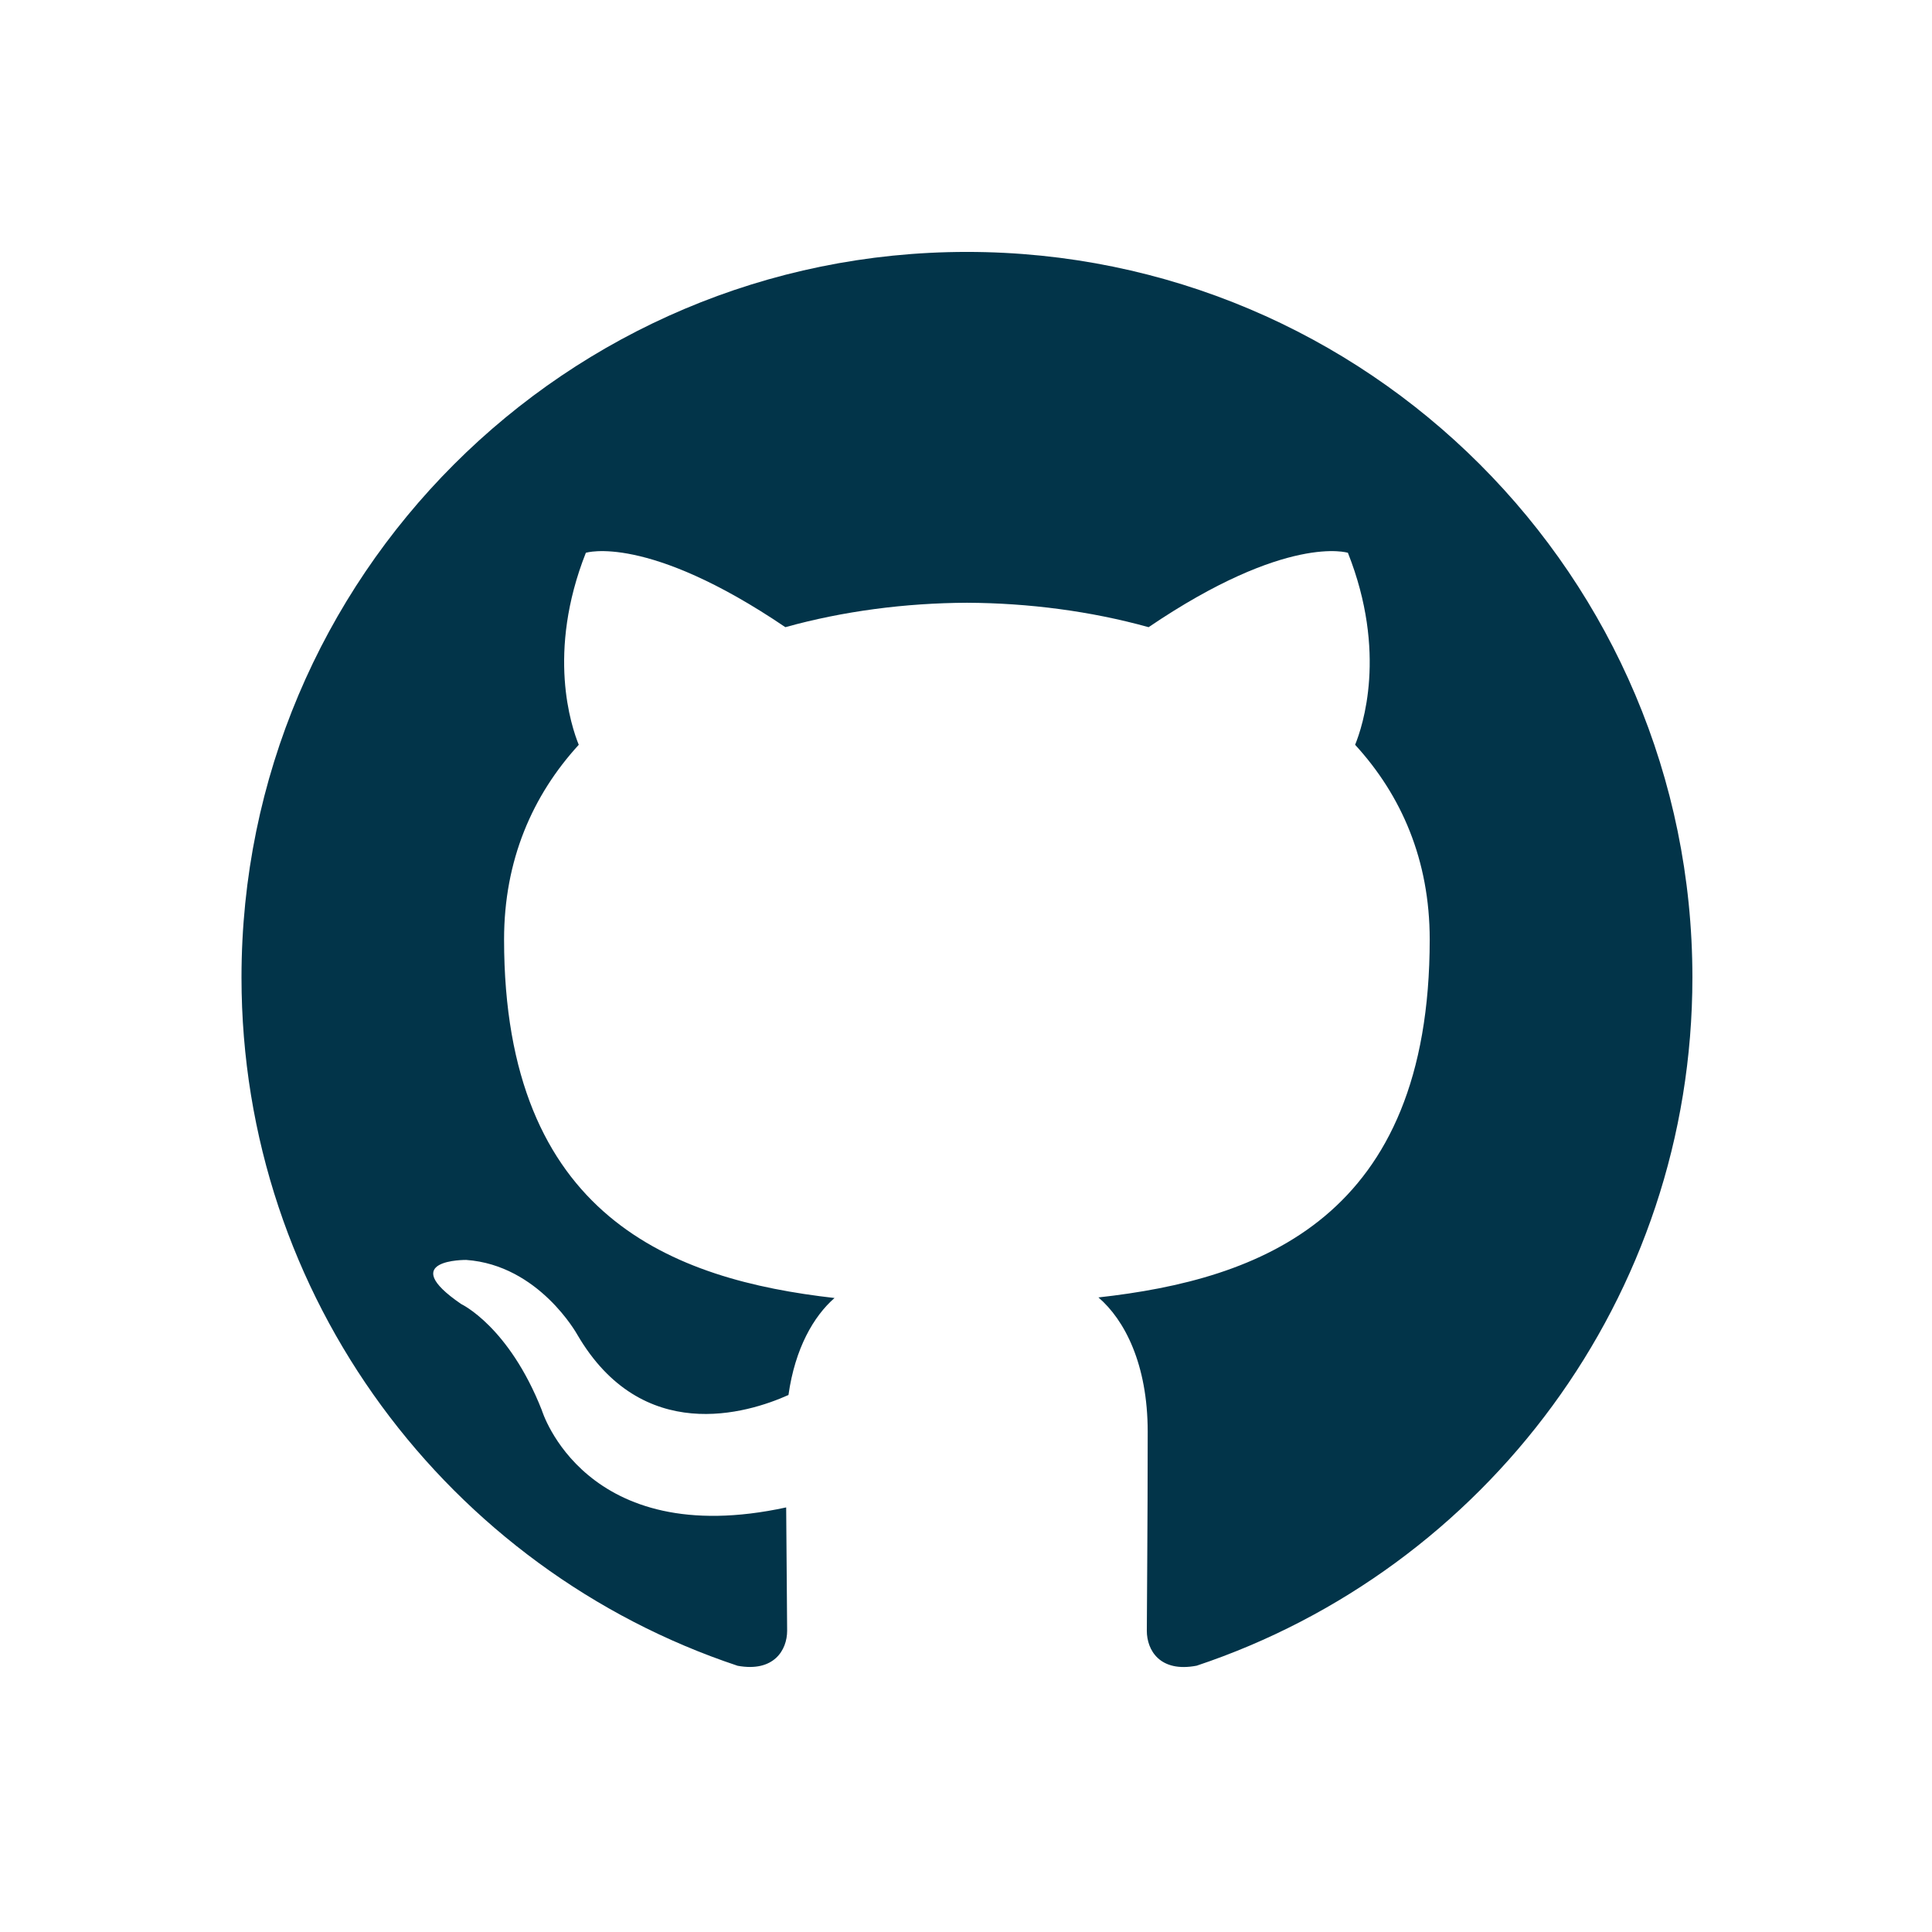
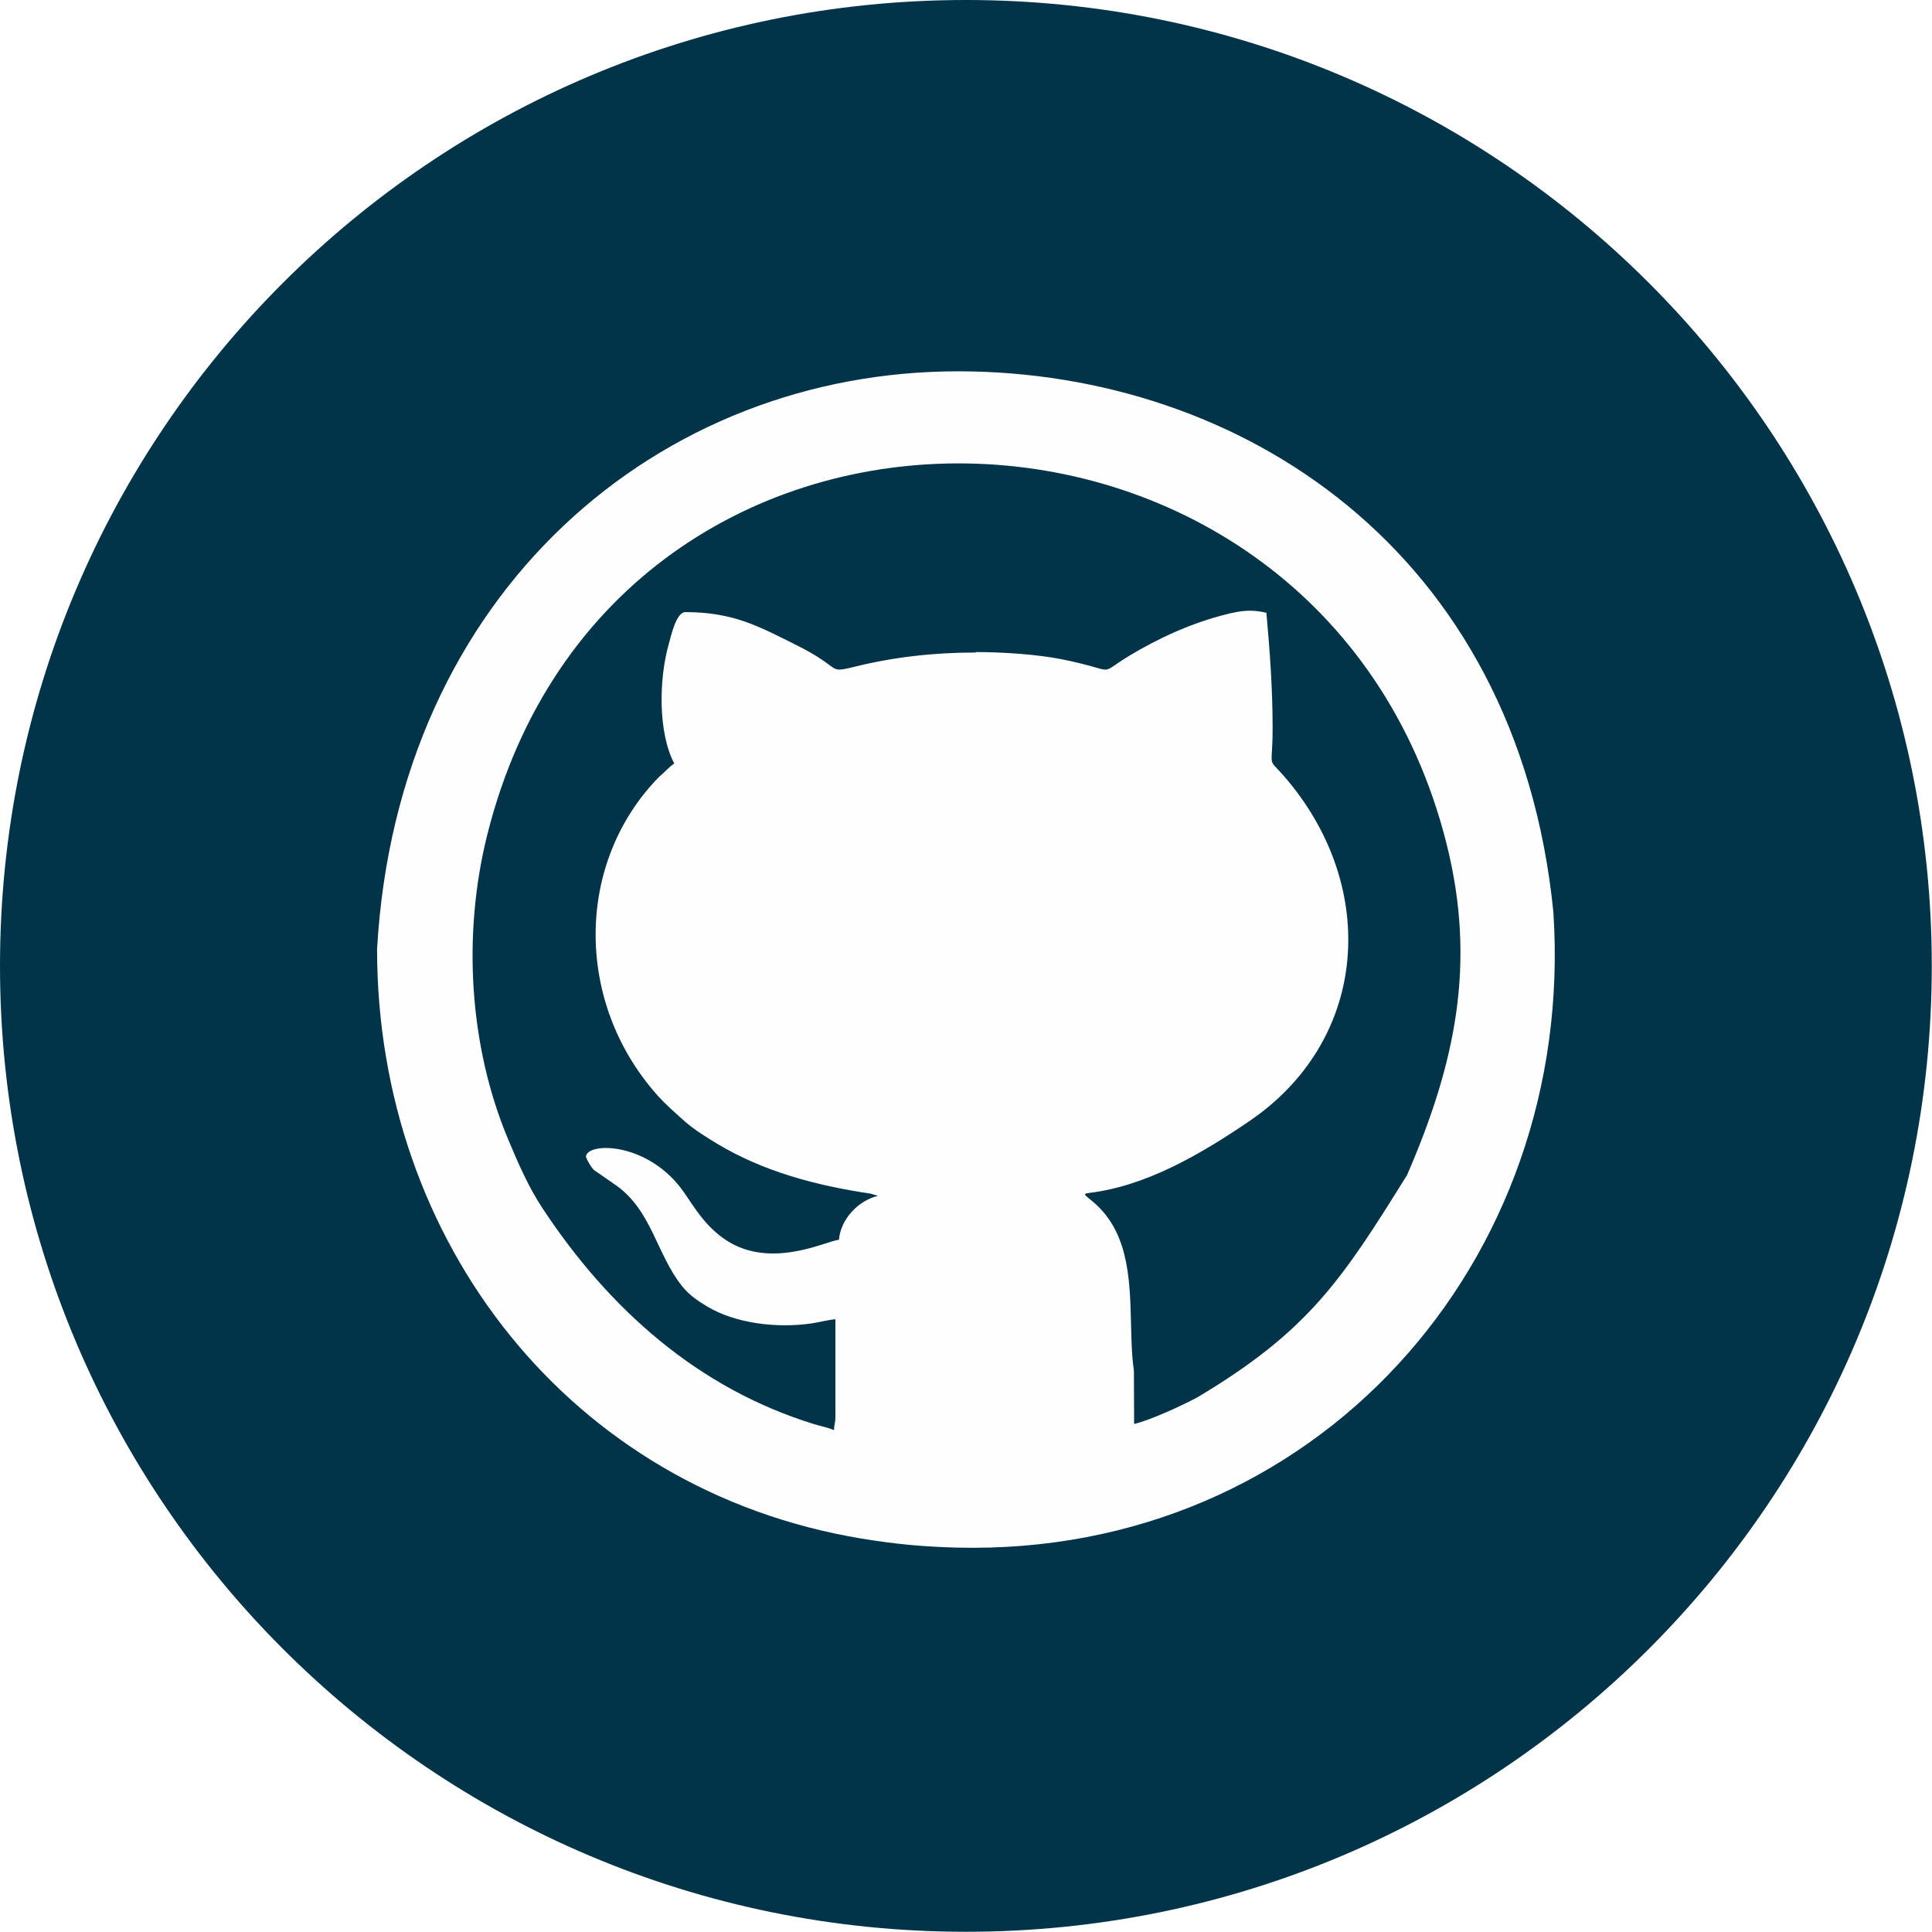
- <svg xmlns="http://www.w3.org/2000/svg" width="100%" height="100%" viewBox="0 0 64 64" version="1.1" xml:space="preserve" style="fill-rule:evenodd;clip-rule:evenodd;stroke-linejoin:round;stroke-miterlimit:2;">
-   <rect id="Icons" x="0" y="-192" width="1280" height="800" style="fill:none;" />
-   <g id="Icons1">
-     <g id="Strike" />
-     <g id="H1" />
-     <g id="H2" />
-     <g id="H3" />
-     <g id="list-ul" />
-     <g id="hamburger-1" />
-     <g id="hamburger-2" />
-     <g id="list-ol" />
-     <g id="list-task" />
-     <g id="trash" />
-     <g id="vertical-menu" />
-     <g id="horizontal-menu" />
-     <g id="sidebar-2" />
-     <g id="Pen" />
-     <g id="Pen1" />
-     <g id="clock" />
-     <g id="external-link" />
-     <g id="hr" />
-     <g id="info" />
-     <g id="warning" />
-     <g id="plus-circle" />
-     <g id="minus-circle" />
-     <g id="vue" />
-     <g id="cog" />
-     <path id="github" d="M32.029,8.345c-13.27,0 -24.029,10.759 -24.029,24.033c0,10.617 6.885,19.624 16.435,22.803c1.202,0.22 1.64,-0.522 1.64,-1.16c0,-0.569 -0.02,-2.081 -0.032,-4.086c-6.685,1.452 -8.095,-3.222 -8.095,-3.222c-1.093,-2.775 -2.669,-3.514 -2.669,-3.514c-2.182,-1.492 0.165,-1.462 0.165,-1.462c2.412,0.171 3.681,2.477 3.681,2.477c2.144,3.672 5.625,2.611 6.994,1.997c0.219,-1.553 0.838,-2.612 1.526,-3.213c-5.336,-0.606 -10.947,-2.669 -10.947,-11.877c0,-2.623 0.937,-4.769 2.474,-6.449c-0.247,-0.608 -1.072,-3.051 0.235,-6.36c0,0 2.018,-0.646 6.609,2.464c1.917,-0.533 3.973,-0.8 6.016,-0.809c2.041,0.009 4.097,0.276 6.017,0.809c4.588,-3.11 6.602,-2.464 6.602,-2.464c1.311,3.309 0.486,5.752 0.239,6.36c1.54,1.68 2.471,3.826 2.471,6.449c0,9.232 -5.62,11.263 -10.974,11.858c0.864,0.742 1.632,2.208 1.632,4.451c0,3.212 -0.029,5.804 -0.029,6.591c0,0.644 0.432,1.392 1.652,1.157c9.542,-3.185 16.421,-12.186 16.421,-22.8c0,-13.274 -10.76,-24.033 -24.034,-24.033" style="fill:#023449;" />
-     <g id="logo" />
-     <g id="eye-slash" />
-     <g id="eye" />
-     <g id="toggle-off" />
-     <g id="shredder" />
-     <g id="spinner--loading--dots-" />
-     <g id="react" />
+ <svg xmlns="http://www.w3.org/2000/svg" xml:space="preserve" width="35.335mm" height="35.335mm" version="1.1" style="shape-rendering:geometricPrecision; text-rendering:geometricPrecision; image-rendering:optimizeQuality; fill-rule:evenodd; clip-rule:evenodd" viewBox="0 0 87.05 87.05">
+   <defs>
+     <style type="text/css">
+    
+     .fil1 {fill:#FEFEFE}
+     .fil0 {fill:#023449}
+    
+   </style>
+   </defs>
+   <g id="Слой_x0020_1">
+     <circle class="fil0" cx="43.52" cy="43.52" r="43.52" />
+     <path class="fil1" d="M43.98 29.4c-1.94,0 -3.74,0.21 -5.51,0.65 -1.22,0.3 -0.49,0.06 -2.58,-0.98 -1.7,-0.85 -2.85,-1.49 -5.01,-1.49 -0.42,0 -0.65,1.1 -0.75,1.45 -0.44,1.54 -0.49,3.97 0.25,5.37 -0.25,0.17 -0.47,0.43 -0.7,0.62 -3.74,3.83 -3.82,10.11 -0.06,14.33 0.38,0.42 0.81,0.8 1.24,1.18 0.43,0.38 0.94,0.69 1.43,0.99 2.11,1.27 4.49,1.9 6.93,2.26l0.34 0.1c-0.88,0.21 -1.68,1.04 -1.76,1.98 -0.58,0.05 -3.21,1.44 -5.28,-0.12 -0.77,-0.58 -1.16,-1.22 -1.69,-2 -1.58,-2.29 -4.35,-2.3 -4.43,-1.63 0.04,0.16 0.25,0.51 0.38,0.62l0.91 0.63c1.68,1.14 1.87,3.13 3.05,4.6 0.3,0.38 0.71,0.66 1.13,0.91 1.25,0.75 3.11,0.99 4.69,0.76 0.39,-0.06 0.75,-0.16 1.08,-0.19l0 4.4c-0,0.3 -0.06,0.33 -0.06,0.6 -0.23,-0.11 -0.63,-0.19 -0.89,-0.27 -5.24,-1.61 -9.25,-5.19 -12.24,-9.72 -0.63,-0.95 -1.1,-2.03 -1.54,-3.08 -1.79,-4.25 -2.07,-9.28 -0.96,-13.74 5.71,-22.85 37.59,-21.93 43.22,0.36 1.38,5.46 0.38,9.98 -1.77,14.95 -2.94,4.73 -4.44,7.03 -9.45,10.02 -0.69,0.37 -2.12,1.03 -2.85,1.2l-0.01 -2.41c-0.26,-1.72 0.07,-4.13 -0.66,-5.94 -0.72,-1.8 -2.02,-1.98 -1.36,-2.06 2.6,-0.31 5.08,-1.78 7.2,-3.22 5.28,-3.58 5.83,-10.2 1.98,-15.08 -1.26,-1.6 -0.91,-0.47 -0.91,-2.61 0,-1.82 -0.12,-3.43 -0.28,-5.23 -0.67,-0.16 -1.14,-0.1 -1.81,0.07 -1.54,0.38 -3.07,1.08 -4.39,1.88 -1.49,0.91 -0.39,0.67 -3.04,0.14 -1.08,-0.21 -2.57,-0.32 -3.86,-0.32zm-26.99 13.37c0,13.18 8.7,24.37 21.81,26.55 1.56,0.26 2.83,0.37 4.3,0.41 16.12,0.41 27.93,-12.84 26.89,-28.64 -1.64,-16.37 -14.16,-24.32 -26.74,-24.36 -13.55,-0.04 -25.34,9.94 -26.26,26.03z" />
  </g>
</svg>
